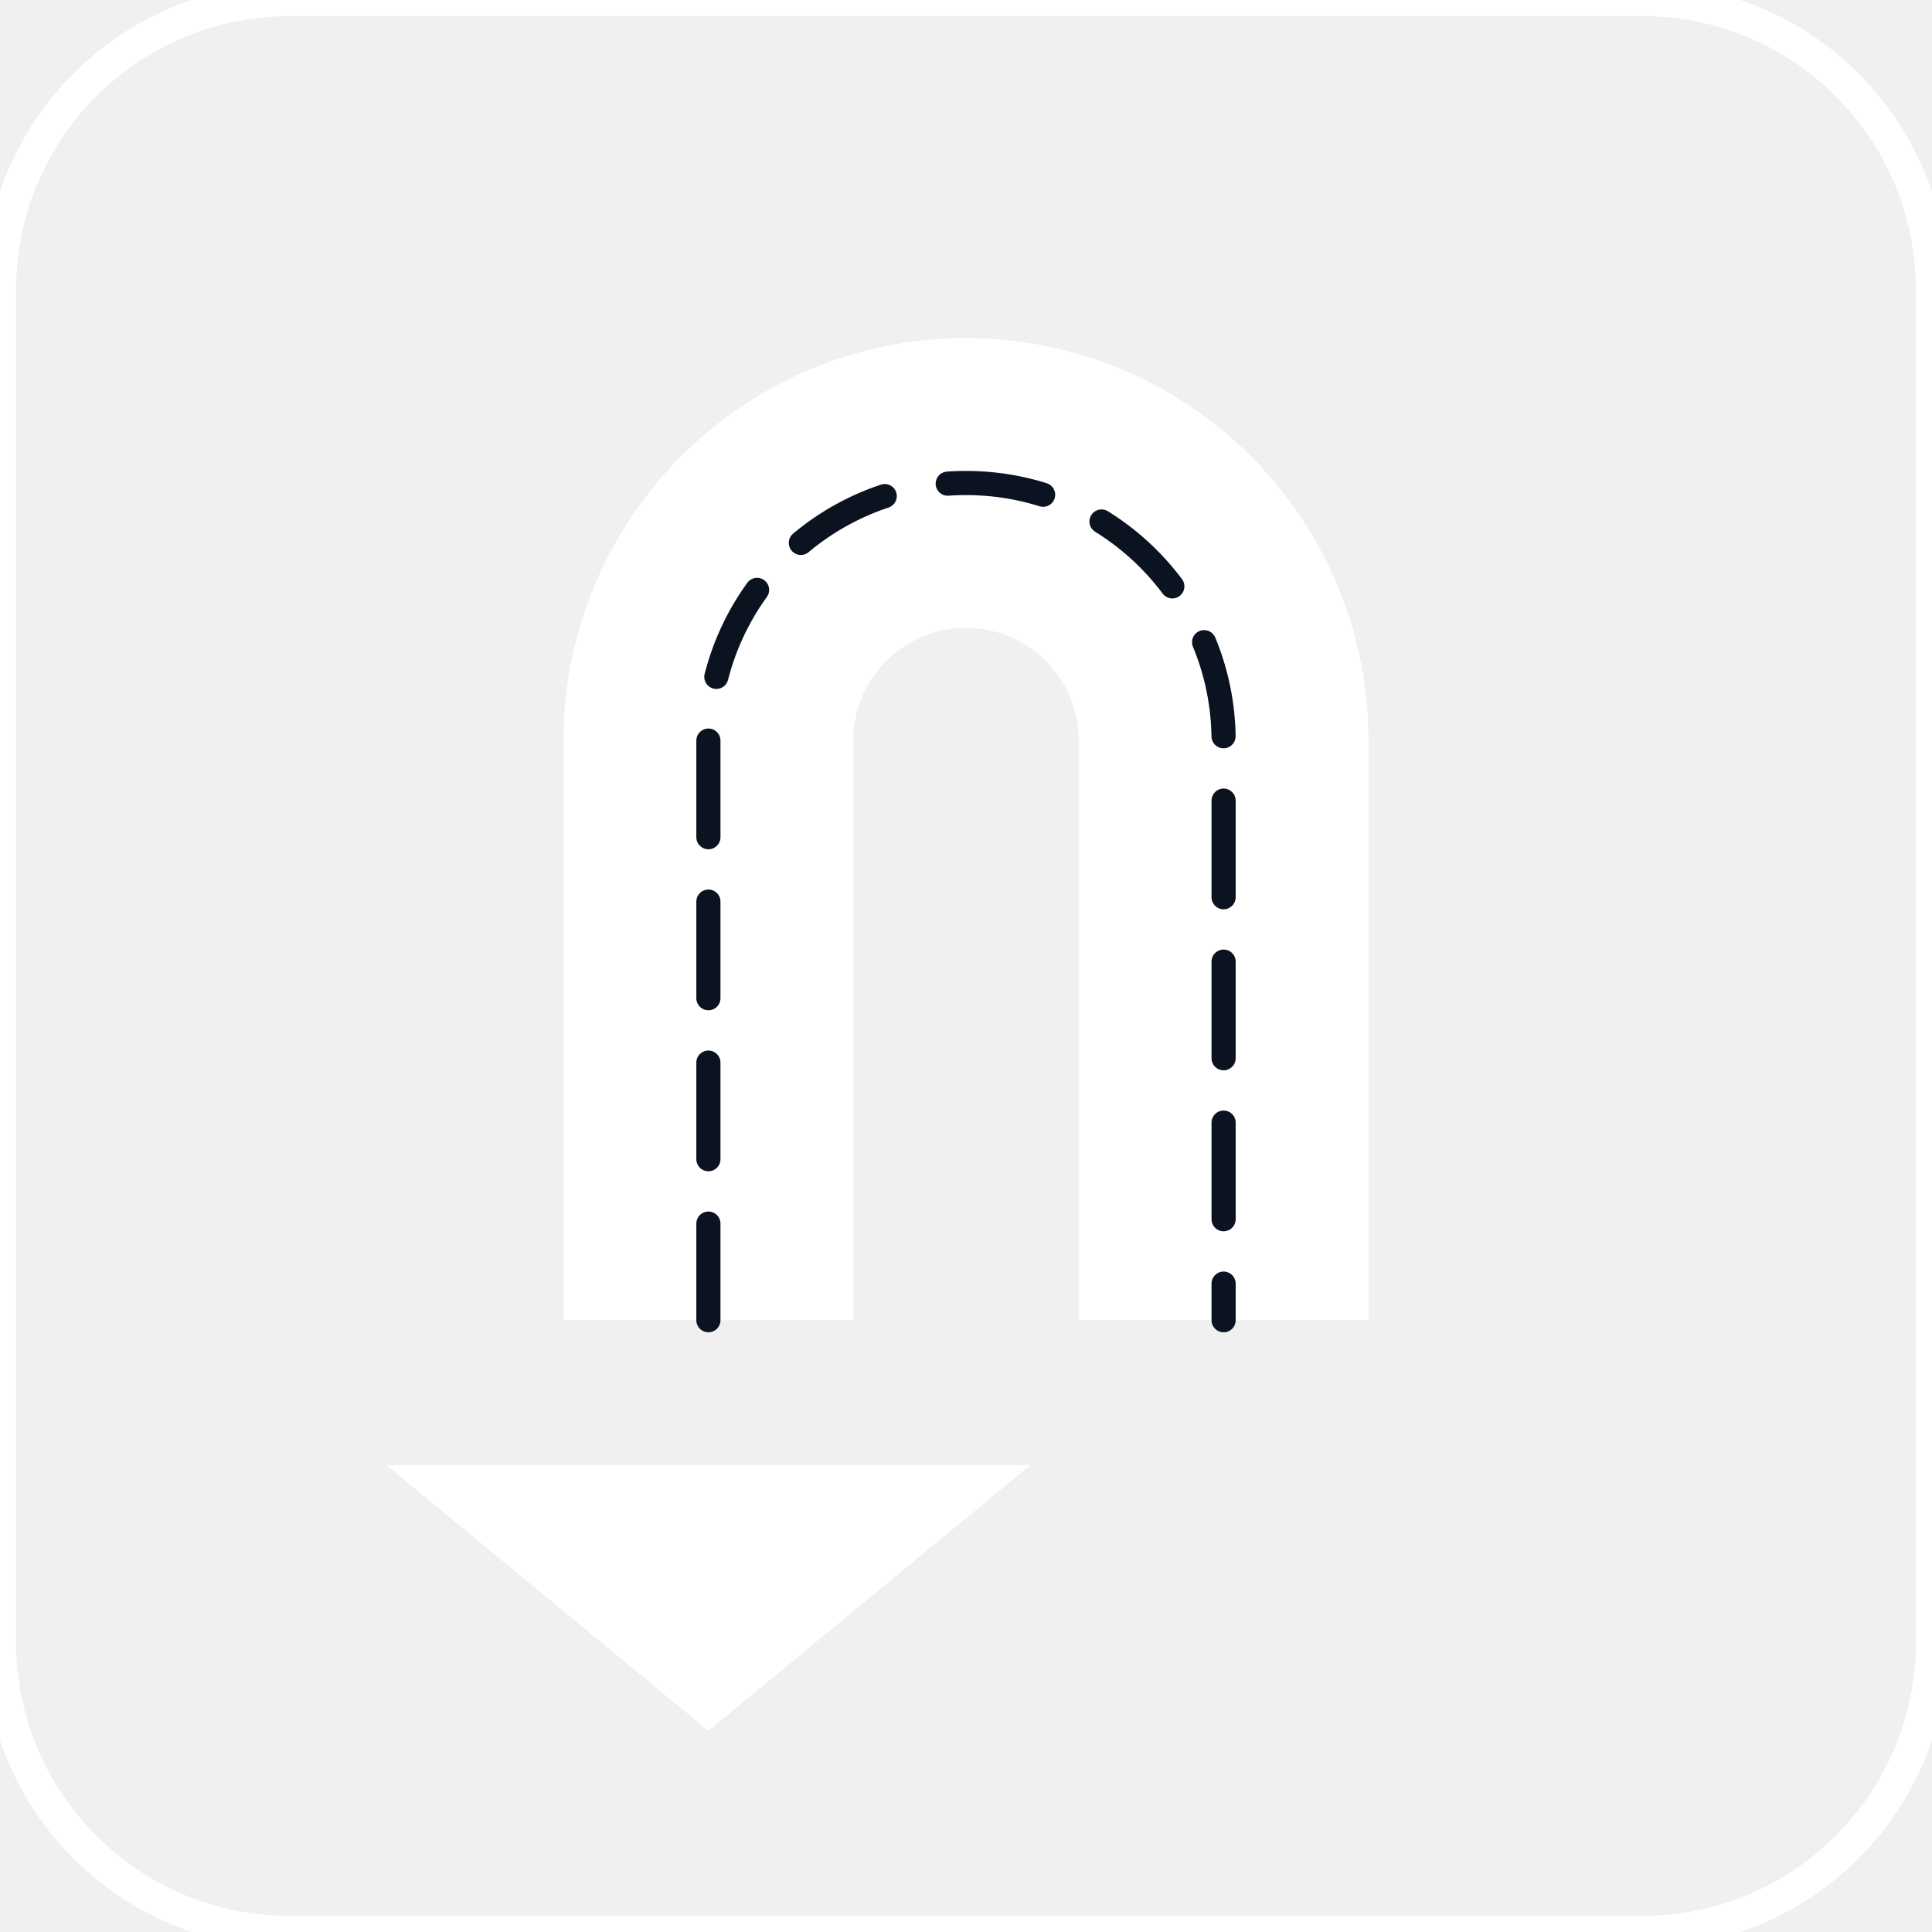
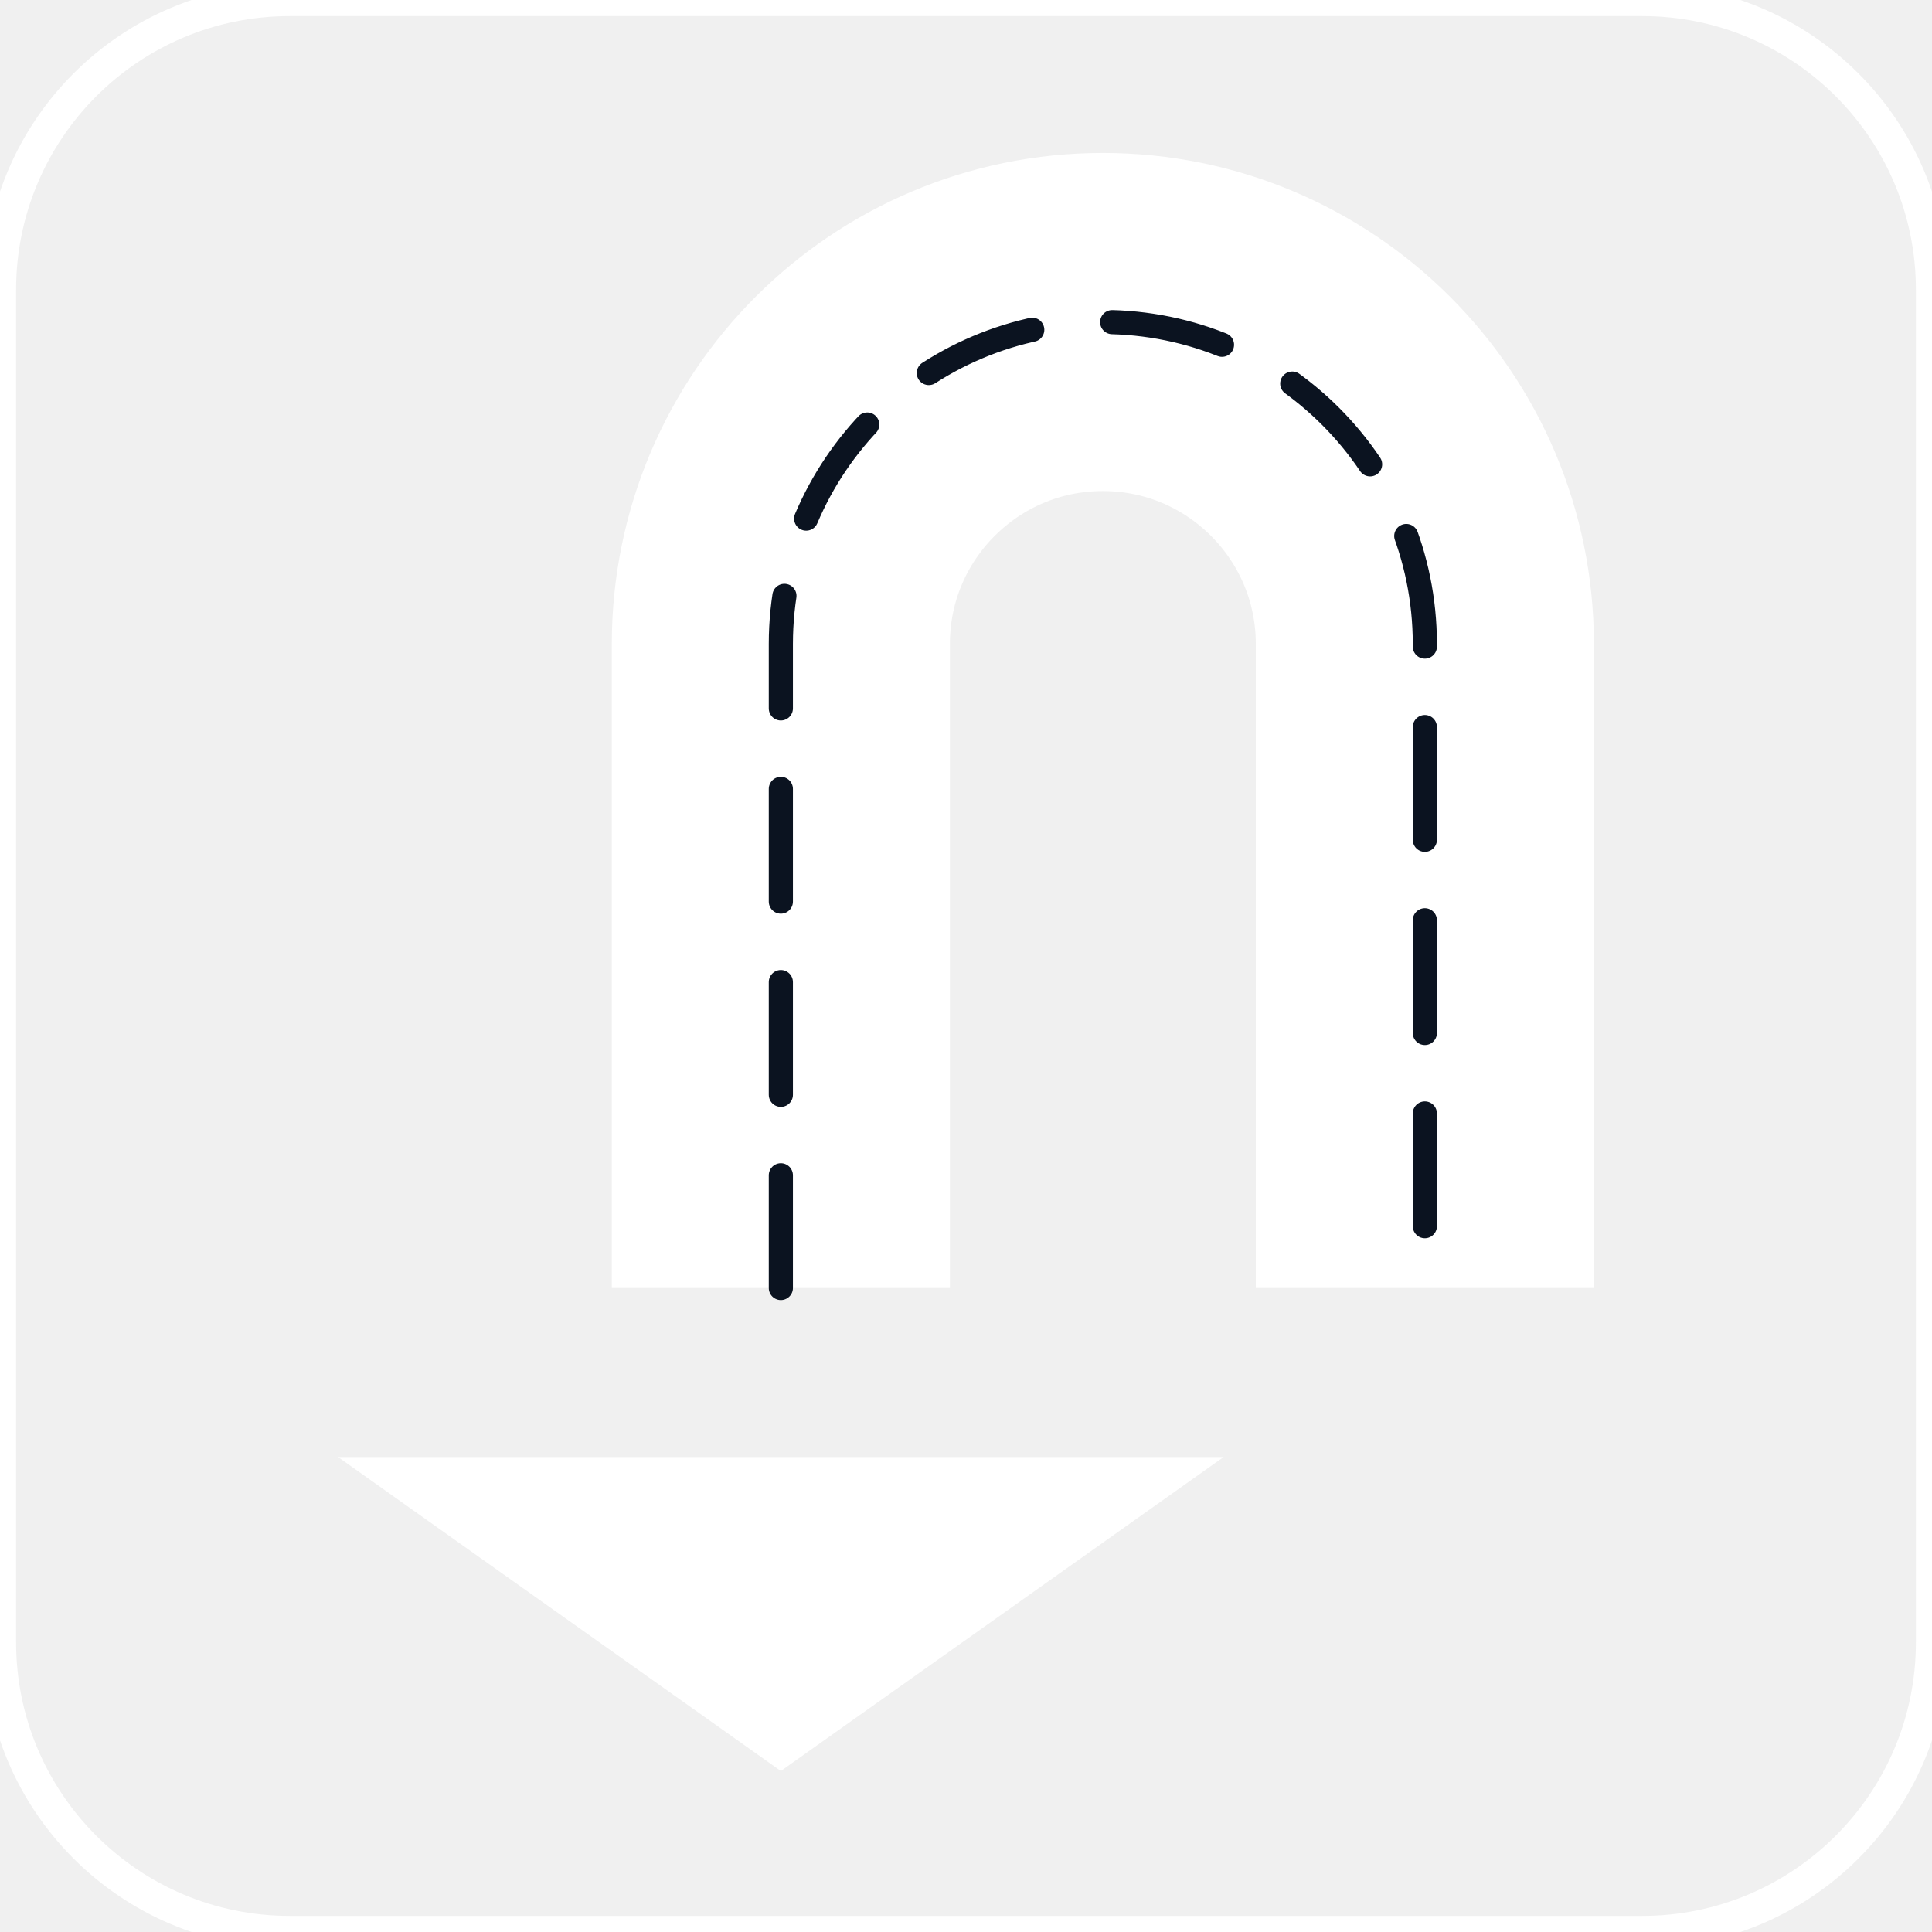
<svg xmlns="http://www.w3.org/2000/svg" viewBox="0 0 240 240" width="240" height="240">
  <rect width="240" height="240" rx="36" fill="none" stroke="#FFFFFF" stroke-width="4" />
-   <path d="M 88 164 L 88 92 A 32 32 0 0 1 152 92 L 152 164" stroke="#FFFFFF" stroke-width="36" fill="none" stroke-linecap="butt" />
-   <path d="M 88 215 L 48 182 L 128 182 Z" fill="#FFFFFF" />
-   <path d="M 88 164 L 88 92 A 32 32 0 0 1 152 92 L 152 164" stroke="#0B1320" stroke-width="3" fill="none" stroke-dasharray="12 8" stroke-linecap="round" />
+   <path d="M 97 160 L 97 80 A 40 40 0 0 1 177 80 L 177 160" stroke="#FFFFFF" stroke-width="42" fill="none" stroke-linecap="butt" />
+   <path d="M 97 220 L 42 181 L 152 181 Z" fill="#FFFFFF" />
+   <path d="M 97 160 L 97 80 A 40 40 0 0 1 177 80 L 177 160" stroke="#0B1320" stroke-width="3" fill="none" stroke-dasharray="14 10" stroke-linecap="round" />
</svg>
